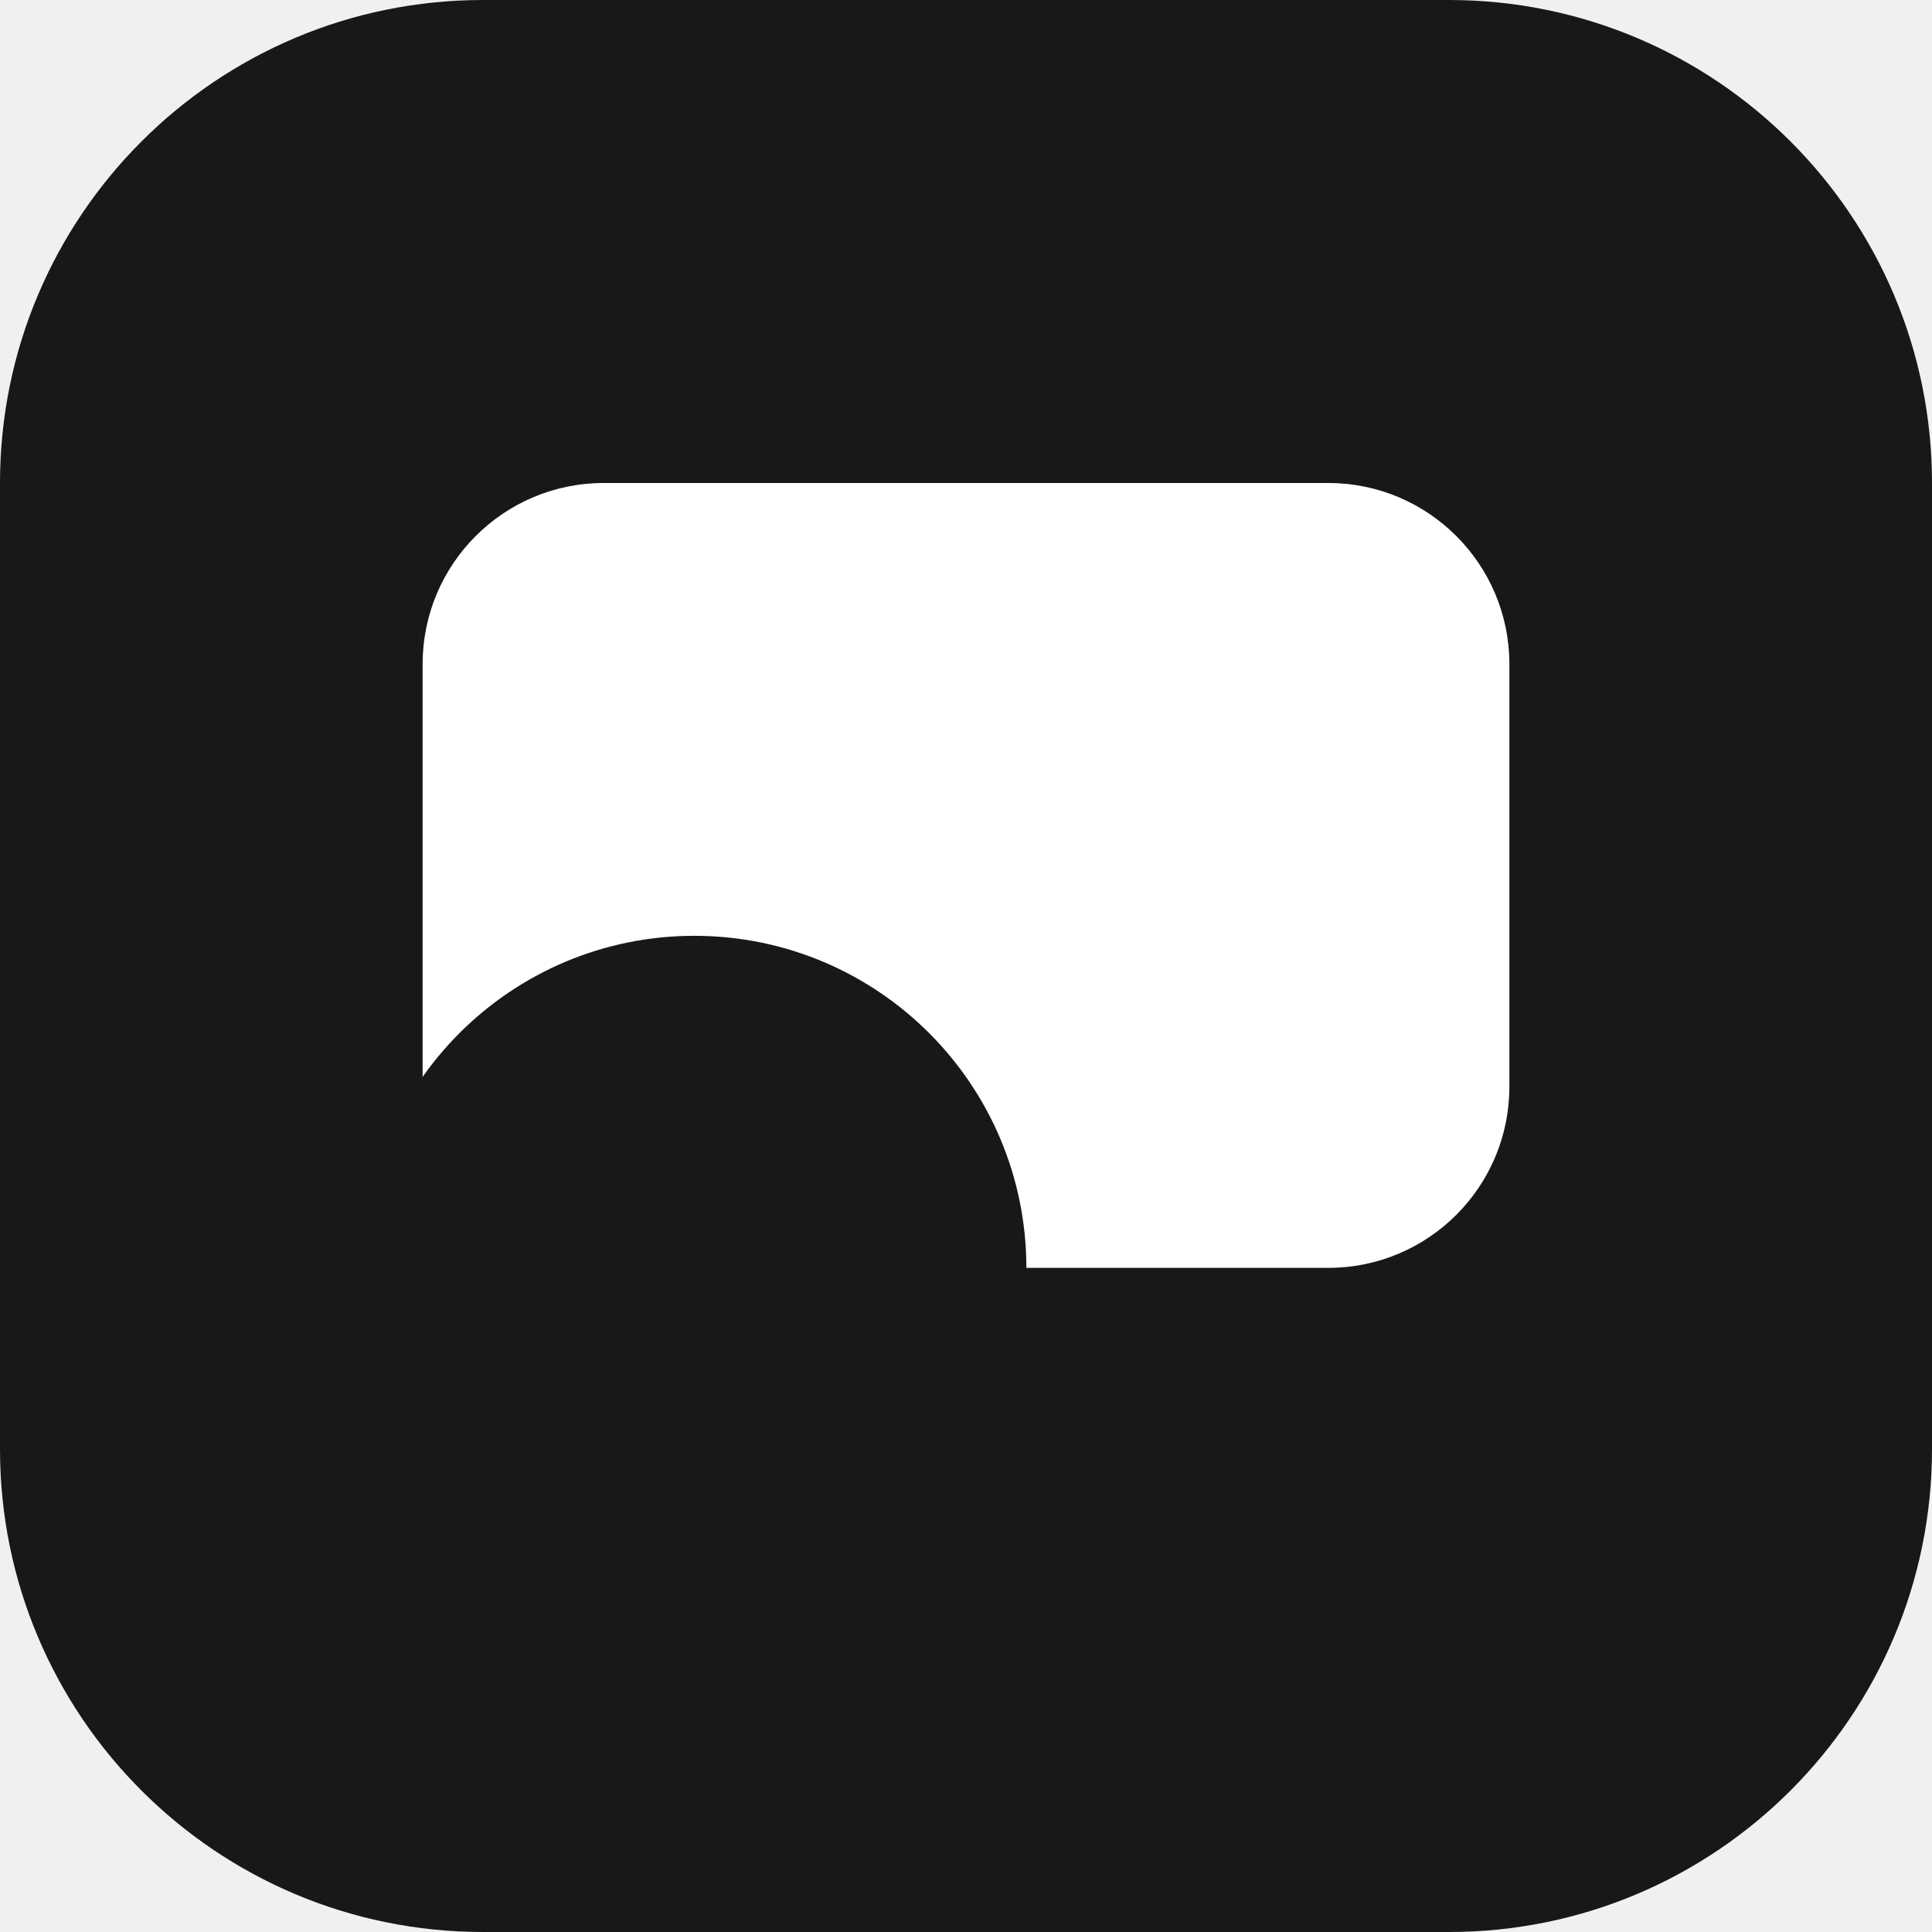
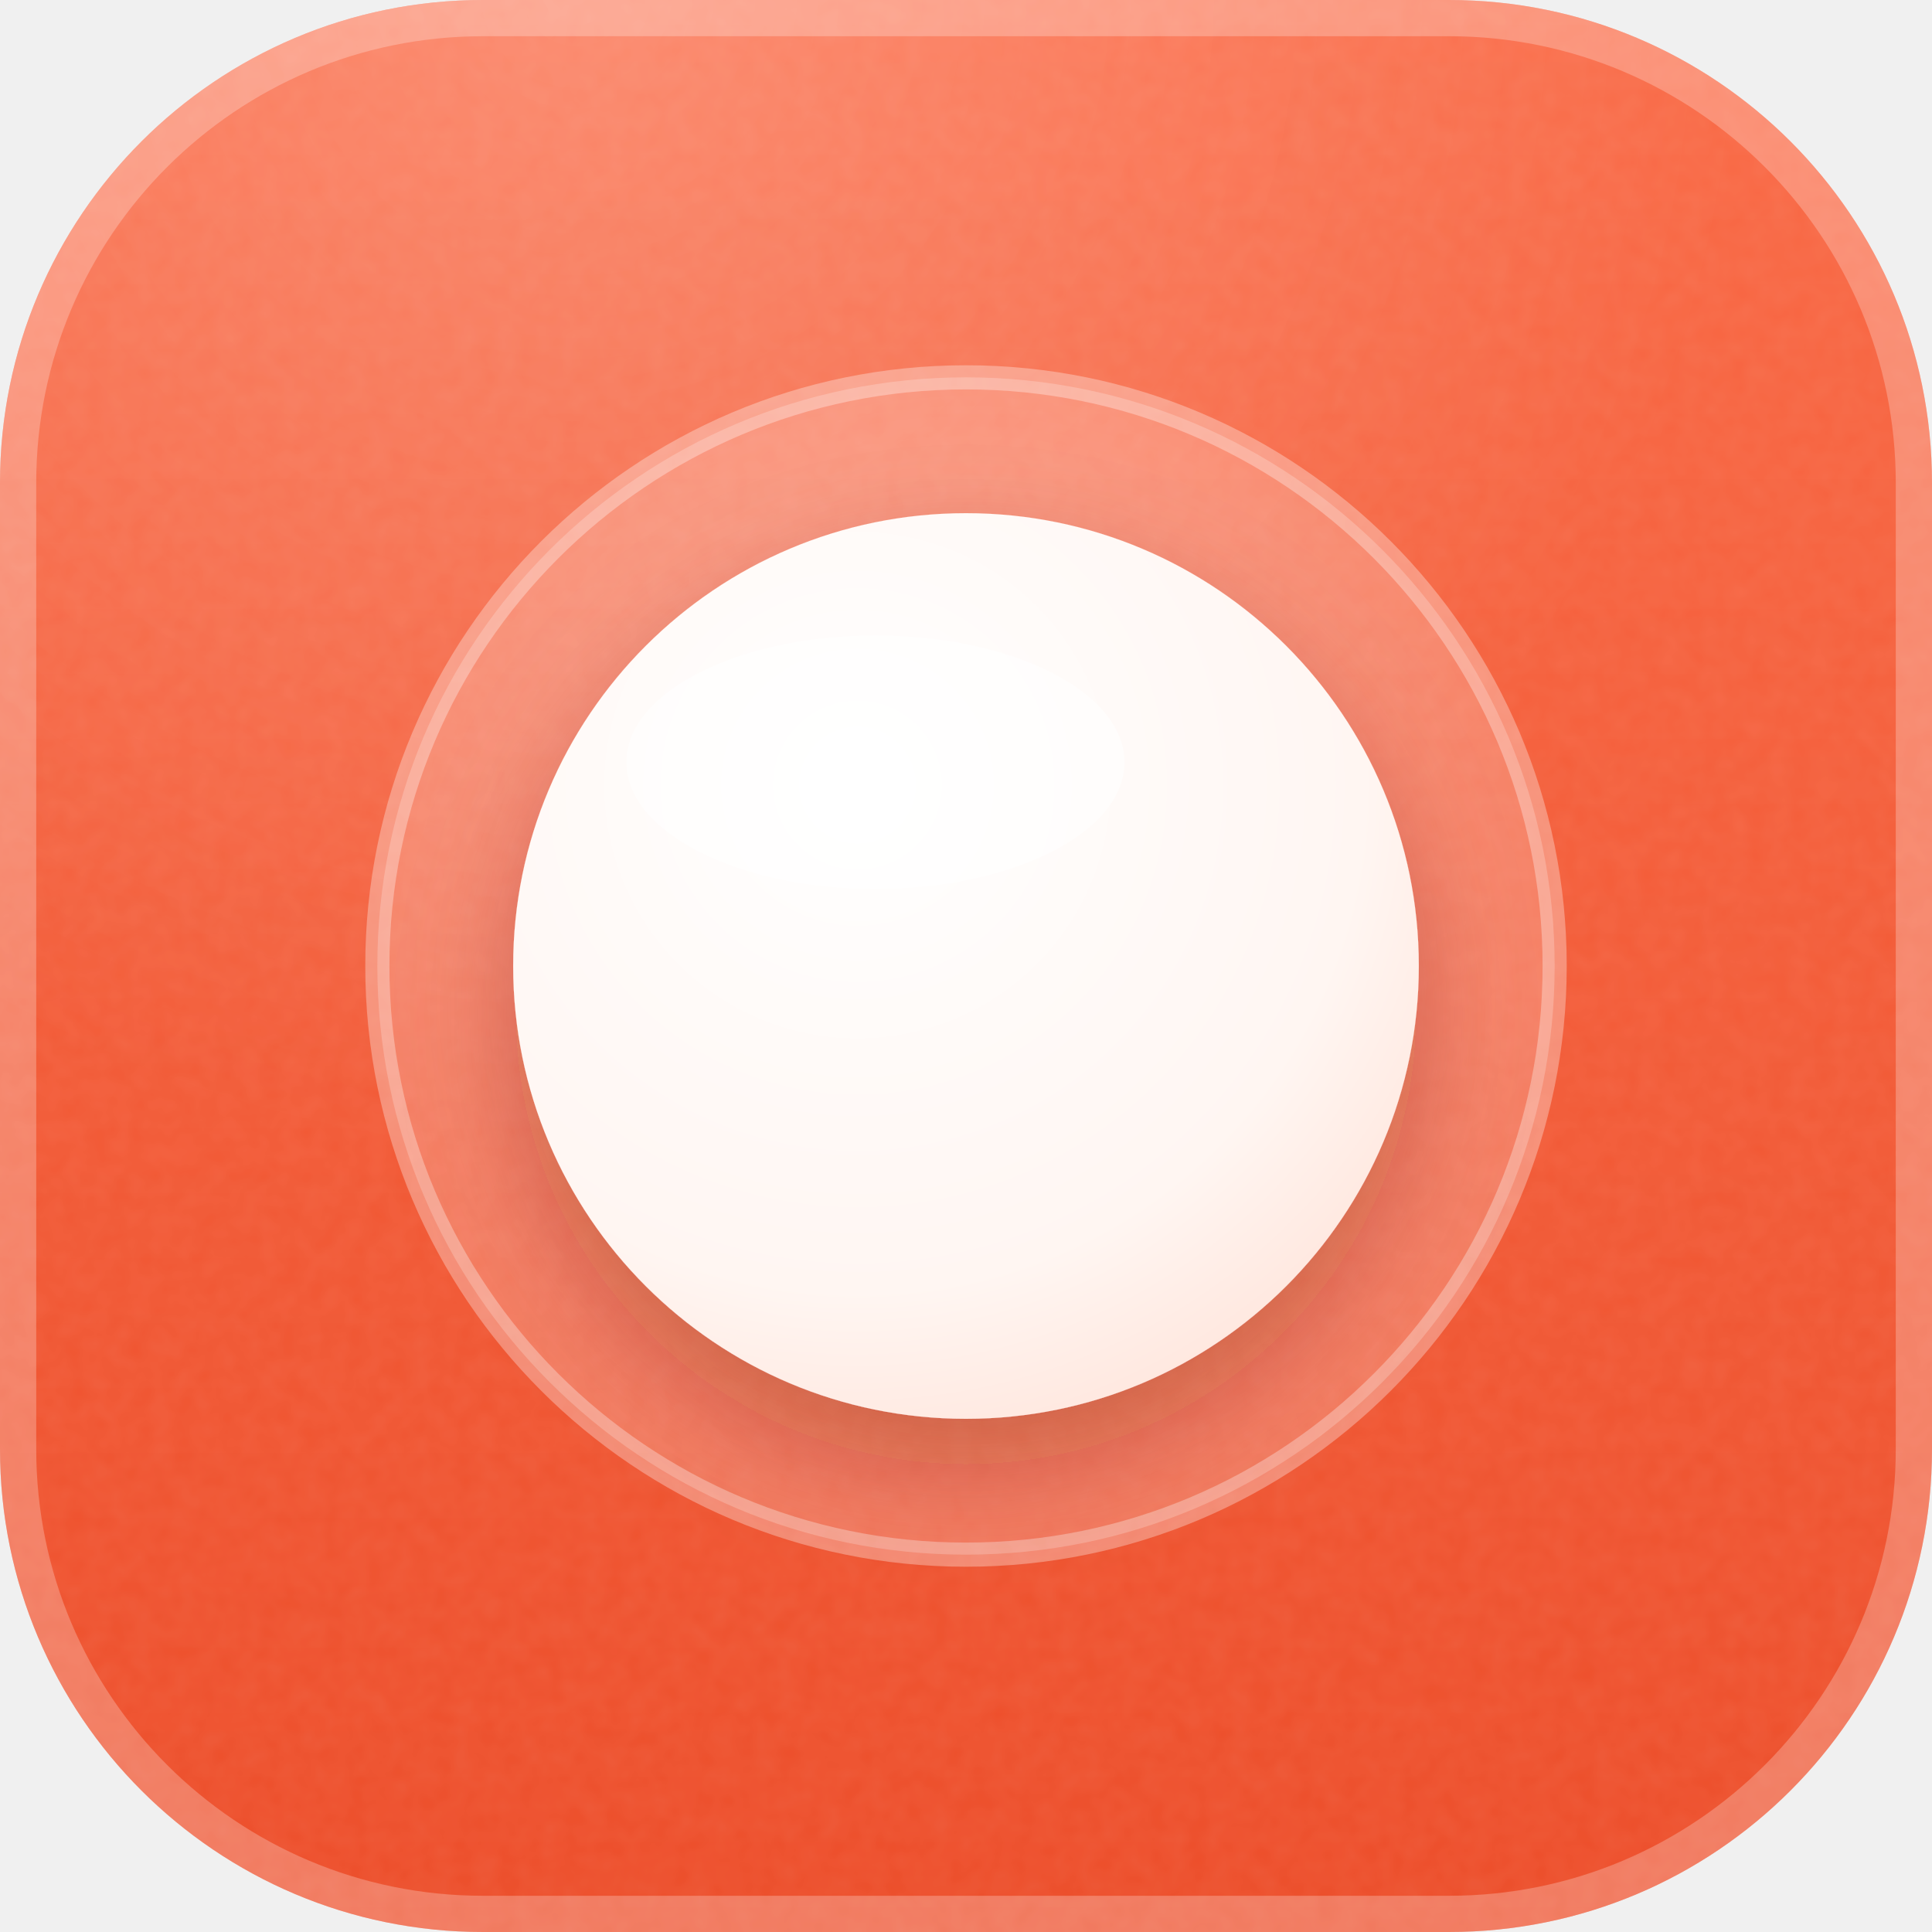
- <svg xmlns="http://www.w3.org/2000/svg" viewBox="0 0 32 32">
-   <rect width="32" height="32" rx="8" fill="#18181B" />
-   <rect x="7" y="8" width="18" height="13" rx="3" fill="#fff" />
-   <circle cx="11.5" cy="21" r="4.5" fill="#18181B" stroke="#18181B" stroke-width="2" />
+ <svg xmlns="http://www.w3.org/2000/svg" viewBox="0 0 64 64">
+   <defs>
+     <linearGradient id="bg3" x1="0" y1="0" x2="0" y2="1">
+       <stop offset="0" stop-color="#FA6A46" />
+       <stop offset="1" stop-color="#EC4C28" />
+     </linearGradient>
+     <radialGradient id="sheen3" cx=".3" cy="0" r="1">
+       <stop offset="0" stop-color="#fff" stop-opacity=".22" />
+       <stop offset=".6" stop-color="#fff" stop-opacity="0" />
+     </radialGradient>
+     <radialGradient id="halo3" cx=".5" cy=".5" r=".5">
+       <stop offset=".7" stop-color="#fff" stop-opacity="0.28" />
+       <stop offset="1" stop-color="#fff" stop-opacity="0.210" />
+     </radialGradient>
+     <radialGradient id="disc3" cx=".38" cy=".3" r=".8">
+       <stop offset="0" stop-color="#FFFFFF" />
+       <stop offset=".7" stop-color="#FFF6F2" />
+       <stop offset="1" stop-color="#FFE3D9" />
+     </radialGradient>
+     <filter id="sh3" x="-50%" y="-50%" width="200%" height="200%">
+       <feDropShadow dx="0" dy="1.6" stdDeviation="1.8" flood-color="#8A2410" flood-opacity=".36" />
+     </filter>
+     <filter id="noise3">
+       <feTurbulence type="fractalNoise" baseFrequency="1.4" numOctaves="2" seed="4" />
+       <feColorMatrix values="0 0 0 0 1  0 0 0 0 1  0 0 0 0 1  0 0 0 .07 0" />
+       <feComposite in2="SourceGraphic" operator="in" />
+     </filter>
+   </defs>
+   <rect width="64" height="64" rx="16" fill="url(#bg3)" />
+   <rect width="64" height="64" rx="16" fill="#fff" filter="url(#noise3)" />
+   <rect width="64" height="64" rx="16" fill="url(#sheen3)" />
+   <rect x=".6" y=".6" width="62.8" height="62.8" rx="15.4" fill="none" stroke="#fff" stroke-opacity=".25" stroke-width="1.2" />
+   <circle cx="32" cy="32" r="19.5" fill="url(#halo3)" />
+   <circle cx="32" cy="32" r="19.5" fill="none" stroke="#fff" stroke-opacity="0.32" stroke-width=".8" />
+   <circle cx="32" cy="32" r="15" fill="url(#disc3)" filter="url(#sh3)" />
+   <ellipse cx="29" cy="25.25" rx="8.25" ry="4.20" fill="#fff" opacity=".55" />
</svg>
